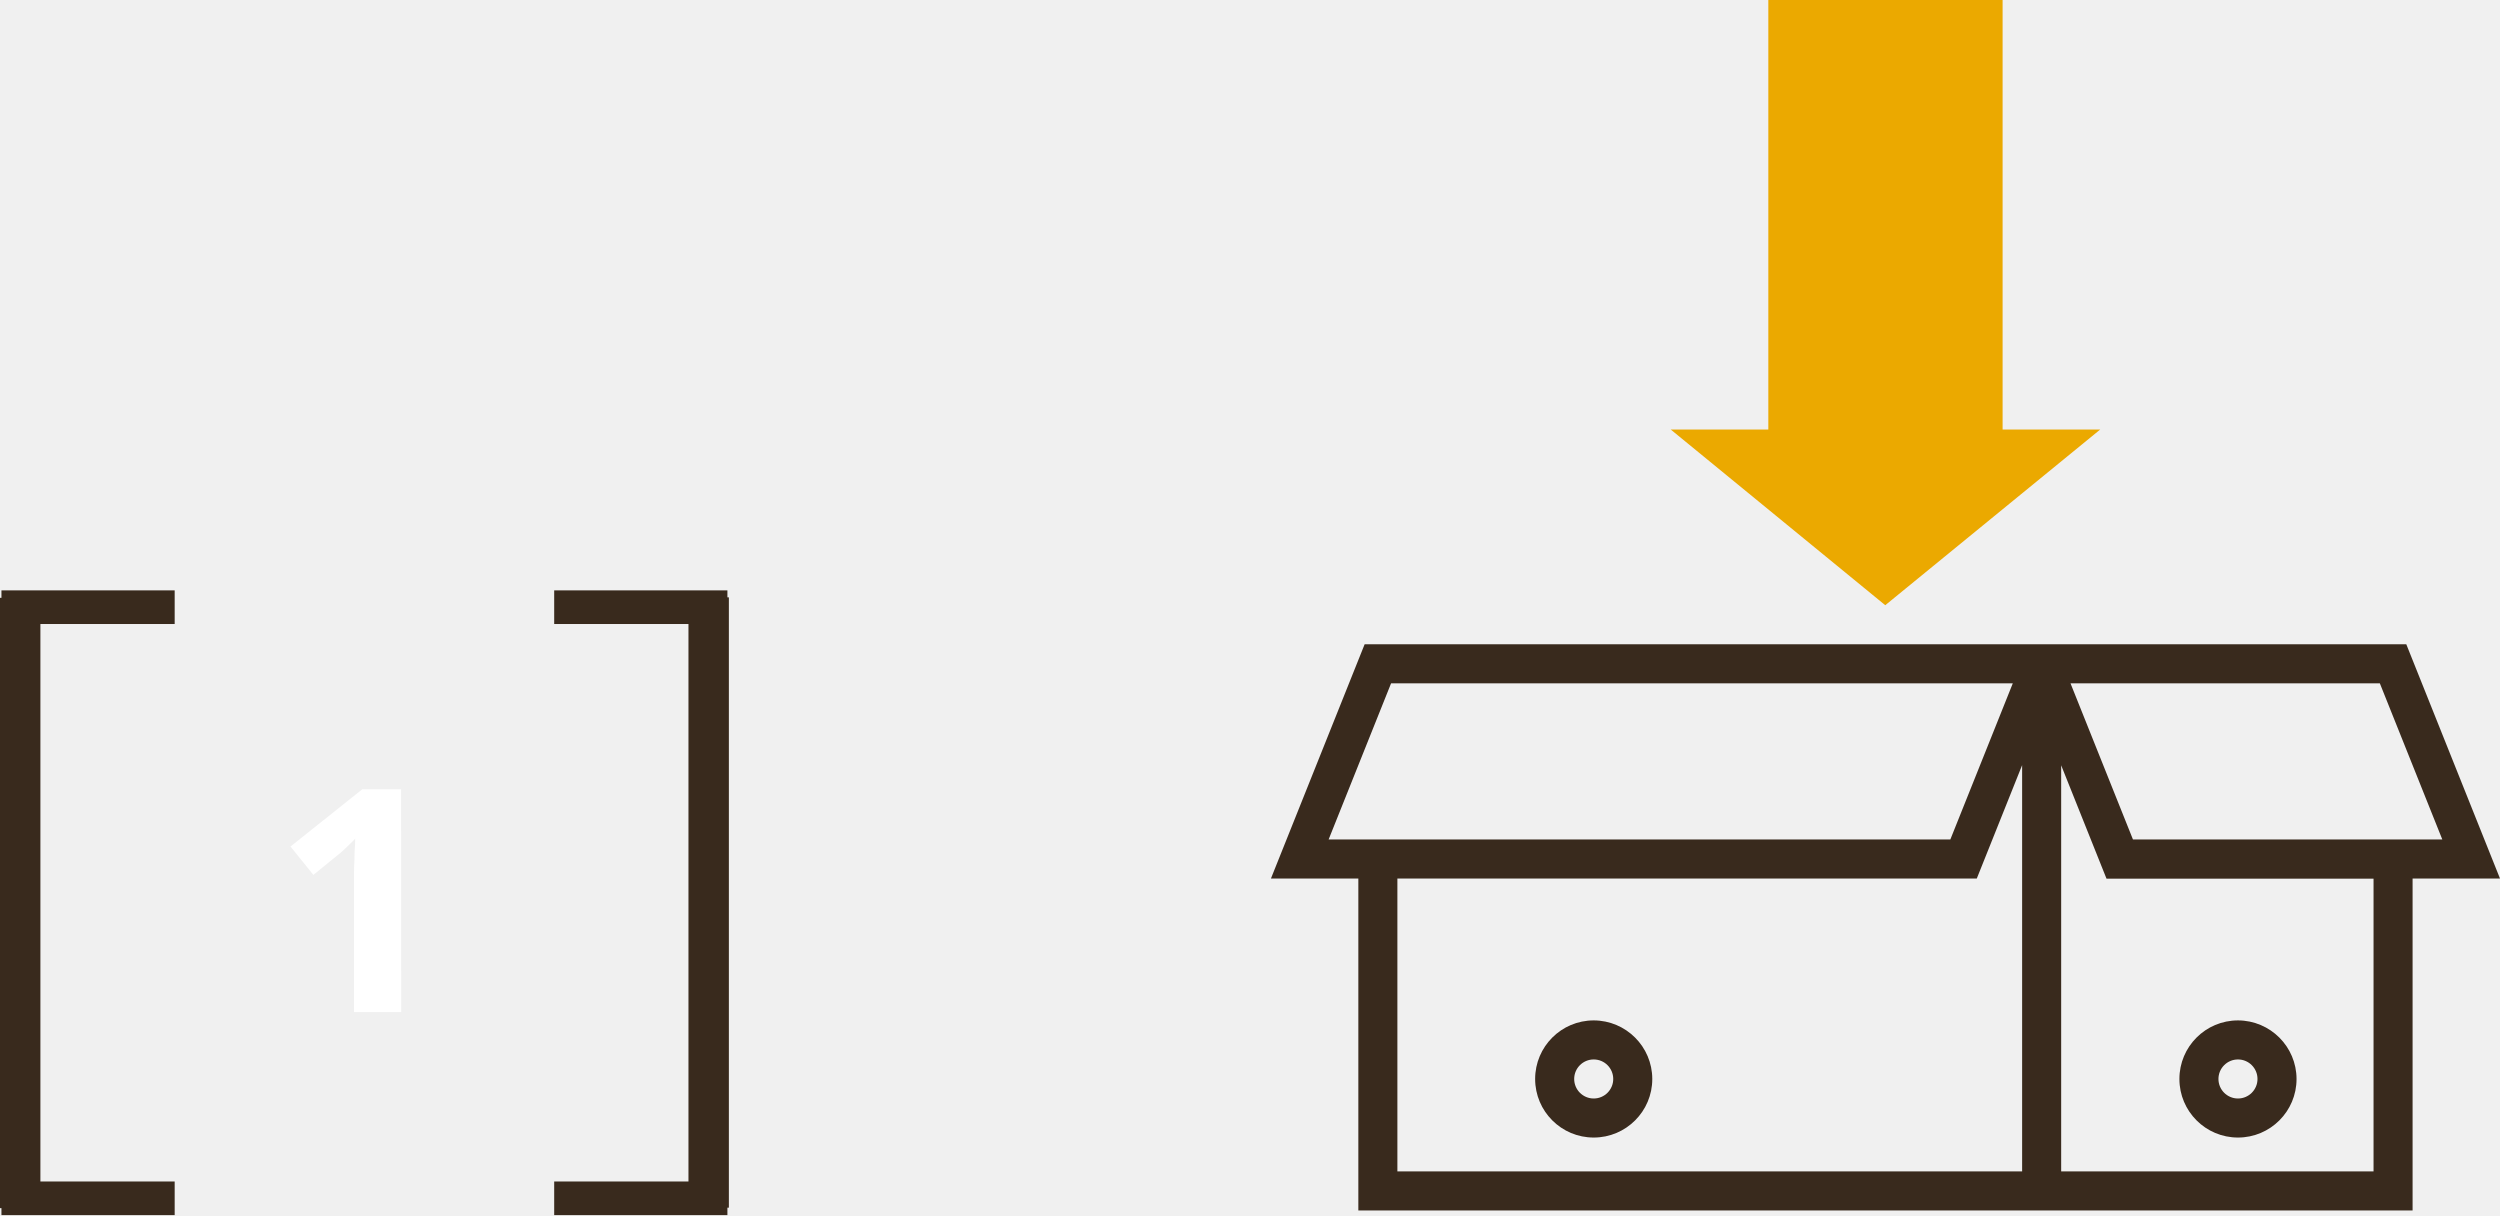
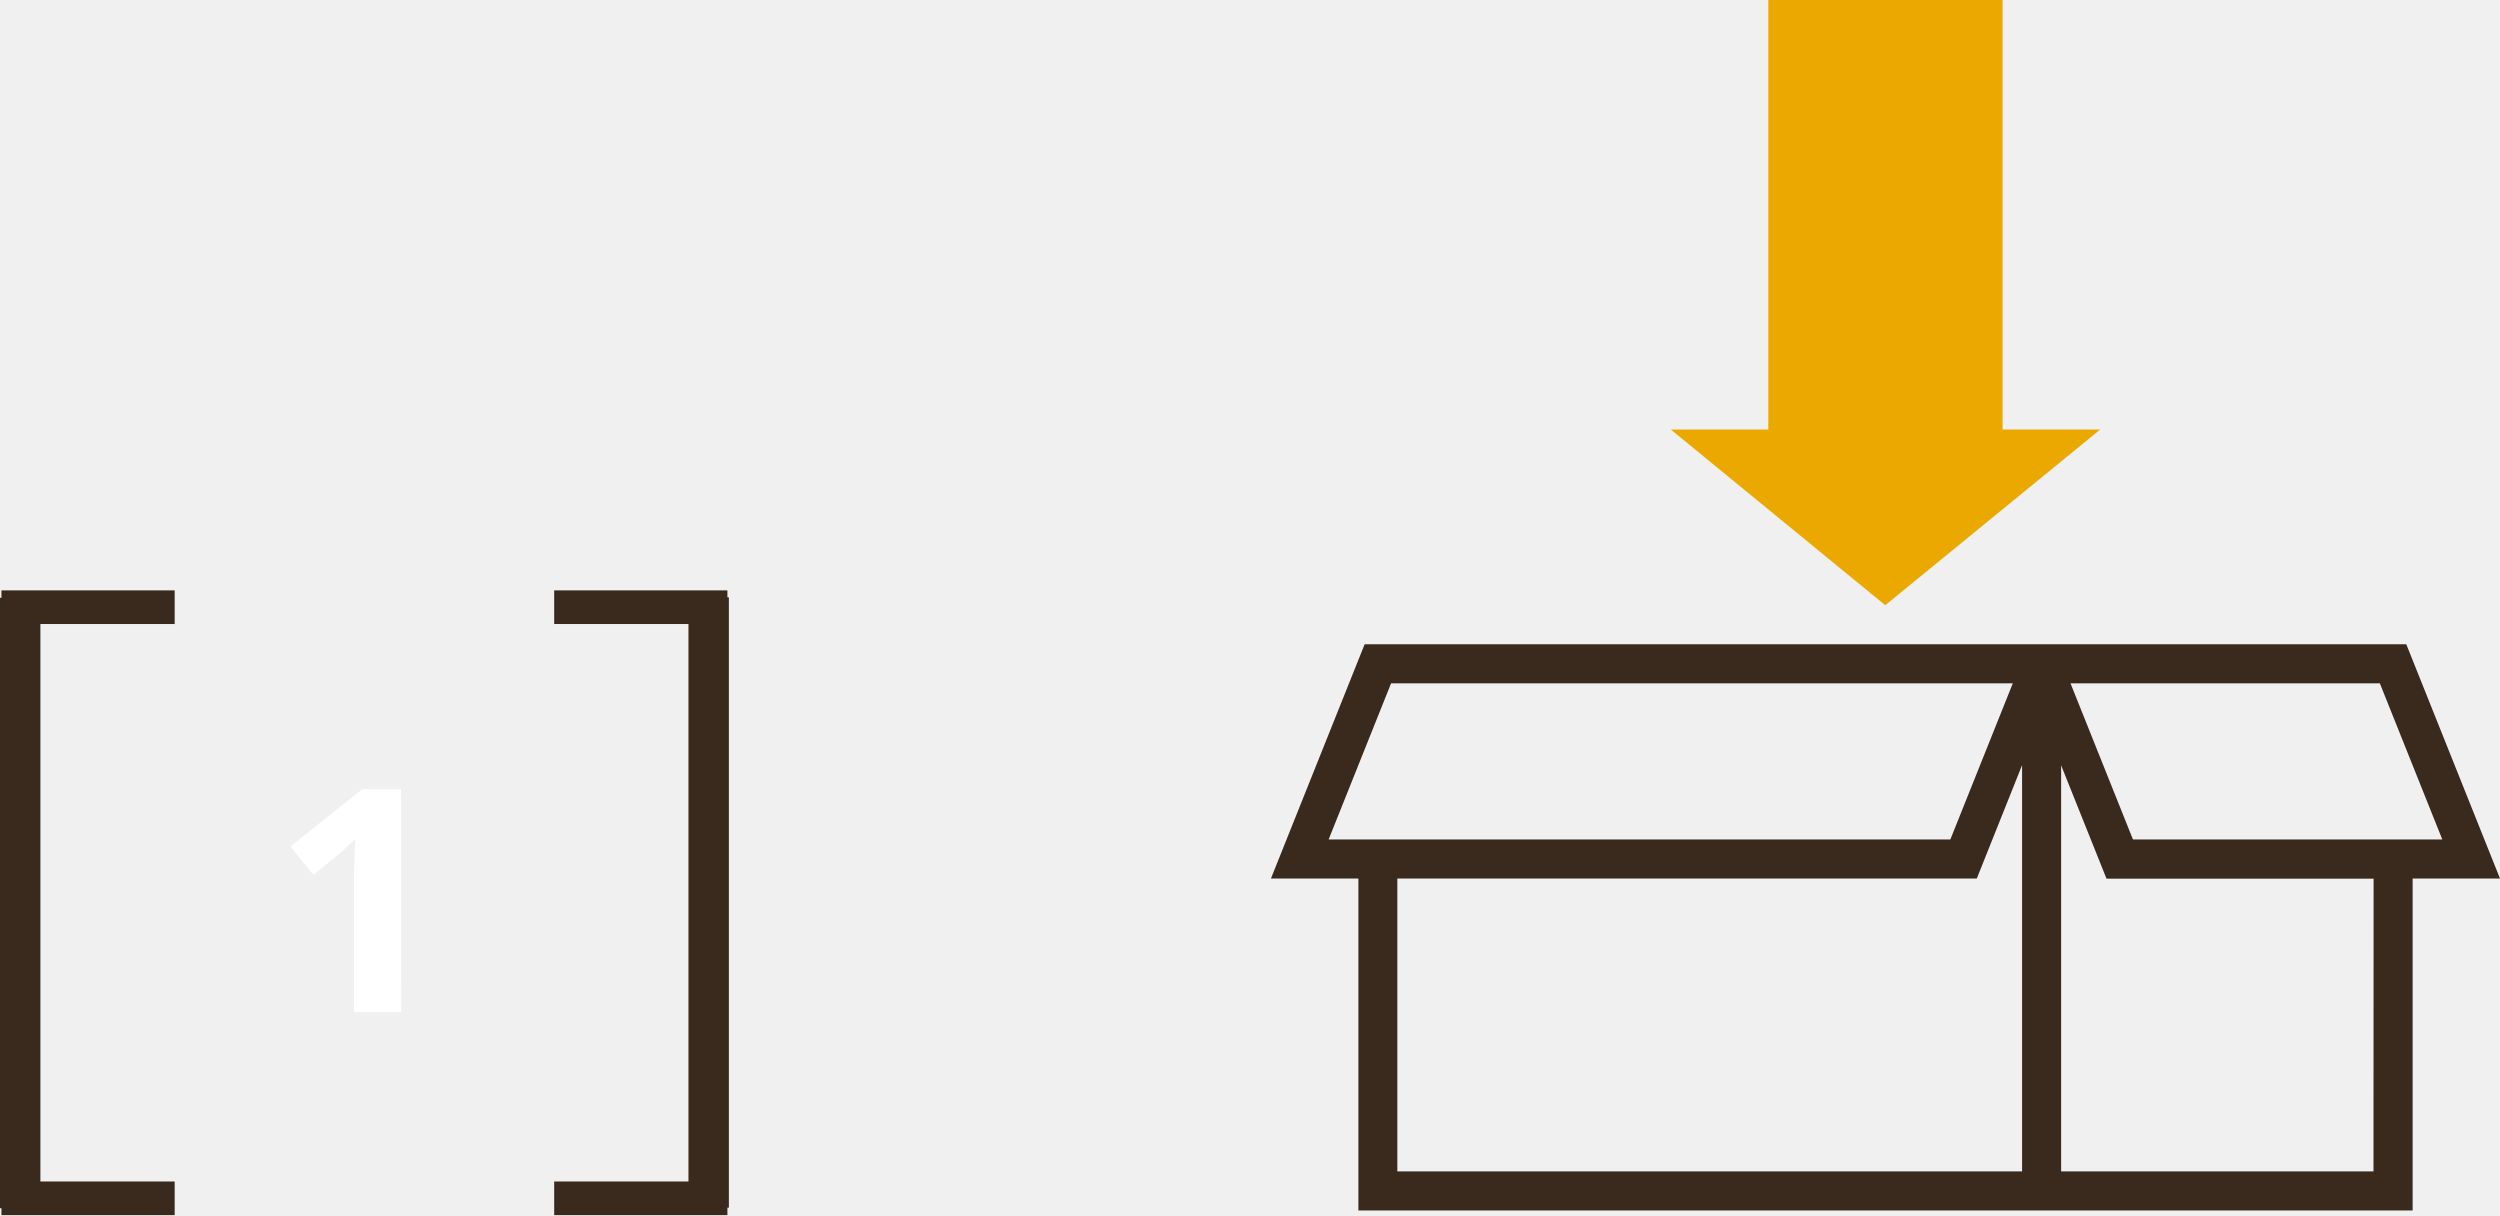
<svg xmlns="http://www.w3.org/2000/svg" width="480.2" height="233.4" viewBox="0 0 480.2 233.4">
  <defs>
    <style>.a{fill:#392a1d;}.b{fill:#fff;}.c{fill:#eba900;}</style>
  </defs>
-   <path class="a" d="M768,459.6a11.25,11.25,0,1,0,11.25,11.25A11.27,11.27,0,0,0,768,459.6Zm0,15a3.75,3.75,0,1,1,3.75-3.75A3.75,3.75,0,0,1,768,474.6Zm0,0" transform="translate(-461.88 -263.6)" />
-   <path class="a" d="M891.75,459.6A11.25,11.25,0,1,0,903,470.85a11.27,11.27,0,0,0-11.25-11.25Zm0,15a3.75,3.75,0,1,1,3.75-3.75,3.75,3.75,0,0,1-3.75,3.75Zm0,0" transform="translate(-461.88 -263.6)" />
-   <polygon class="a" points="7.76 198.57 7.76 232.06 0 232.06 0 114.83 7.76 114.83 7.76 198.57" />
-   <rect class="a" x="0.28" y="226.94" width="33.27" height="6.46" />
-   <rect class="a" x="0.28" y="113.4" width="33.27" height="6.46" />
-   <polygon class="a" points="132.24 148.23 132.24 114.74 140 114.74 140 231.97 132.24 231.97 132.24 148.23" />
-   <rect class="a" x="568.33" y="377" width="33.27" height="6.46" transform="translate(708.05 496.86) rotate(-180)" />
-   <rect class="a" x="568.33" y="490.54" width="33.27" height="6.46" transform="translate(708.05 723.94) rotate(-180)" />
-   <path class="b" d="M538.94,458h-9.06V433.21c0-.5,0-1.11,0-1.83s0-1.45.06-2.22,0-1.55.08-2.33.06-1.5.08-2.14c-.1.12-.27.29-.5.53l-.79.77c-.29.29-.6.57-.91.87s-.62.55-.91.79l-4.92,4-4.39-5.45,13.79-11h7.45Z" transform="translate(-461.88 -263.6)" />
-   <path class="a" d="M924.08,387.35H724l-18,45h16.79V496.1h202.5V432.35h16.79Zm-207,37.5,12-30H848.5l-12,30ZM850.29,488.6h-120V432.35H841.58l8.71-21.78Zm67.5,0h-60v-78l8.71,21.78h51.29Zm-46.21-63.75-12-30H919l12,30Zm0,0" transform="translate(-461.88 -263.6)" />
-   <path class="c" d="M824,379.85,782.79,346.1h18.75V263.6h45v82.5h18.75Zm0,0" transform="translate(-461.88 -263.6)" />
+   <path d="M7.76 198.57v33.5H0V114.82h7.76v83.74zM.28 226.94h33.27v6.46H.28zM.28 113.4h33.27v6.46H.28zM132.24 148.23v-33.5H140v117.24h-7.76v-83.74zM139.72 119.86h-33.27v-6.46h33.27zM139.72 233.4h-33.27v-6.46h33.27z" class="a" />
+   <path d="M77.06 194.4H68v-24.8c0-.5 0-1.1 0-1.82s0-1.45.06-2.22 0-1.55.08-2.33.06-1.5.08-2.14c-.1.1-.27.28-.5.52l-.8.77c-.28.28-.6.56-.9.86s-.62.55-.9.8l-4.93 4-4.4-5.46 13.8-11h7.44z" class="b" />
+   <path d="M462.2 123.75H262.12l-18 45h16.8v63.75h202.5v-63.75h16.78zm-207 37.5l12-30h119.42l-12 30zM388.4 225h-120v-56.25h111.3l8.7-21.78zm67.5 0h-60v-78l8.72 21.78h51.3zm-46.2-63.75l-12-30h59.42l12 30zm0 0" class="a" />
+   <path d="M362.12 116.25l-41.2-33.75h18.74V0h45v82.5h18.75zm0 0" class="c" />
</svg>
